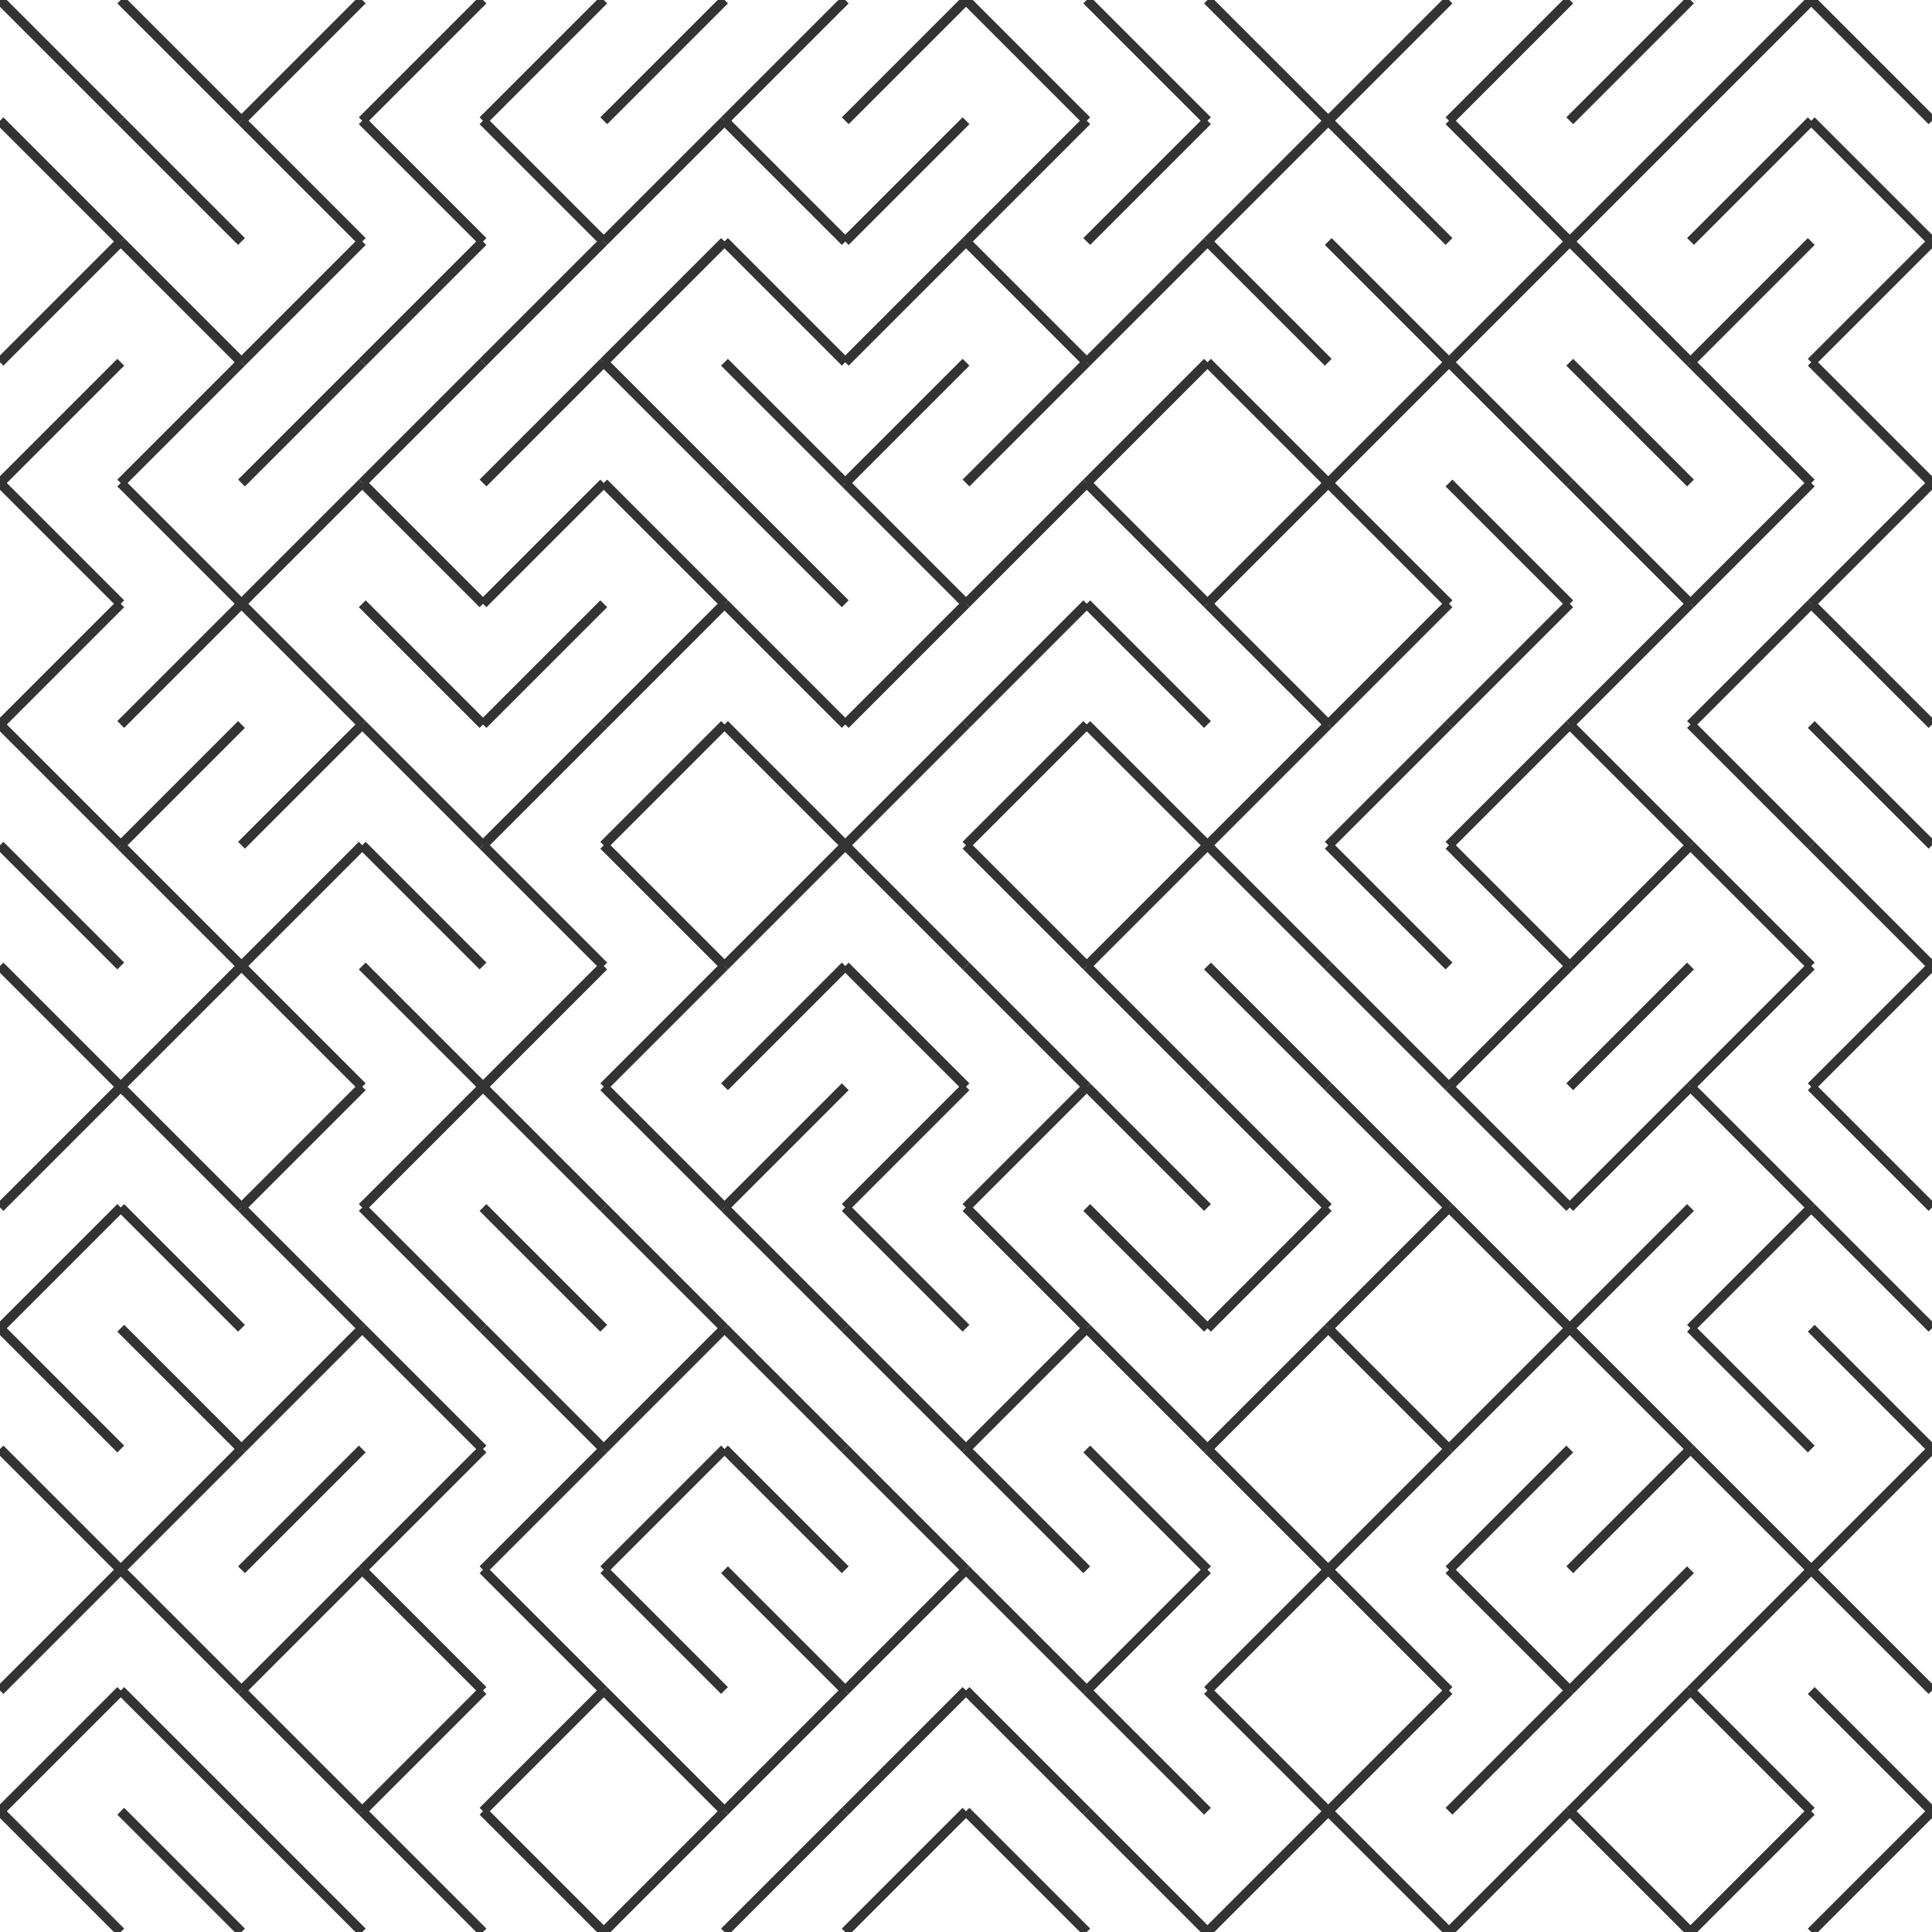
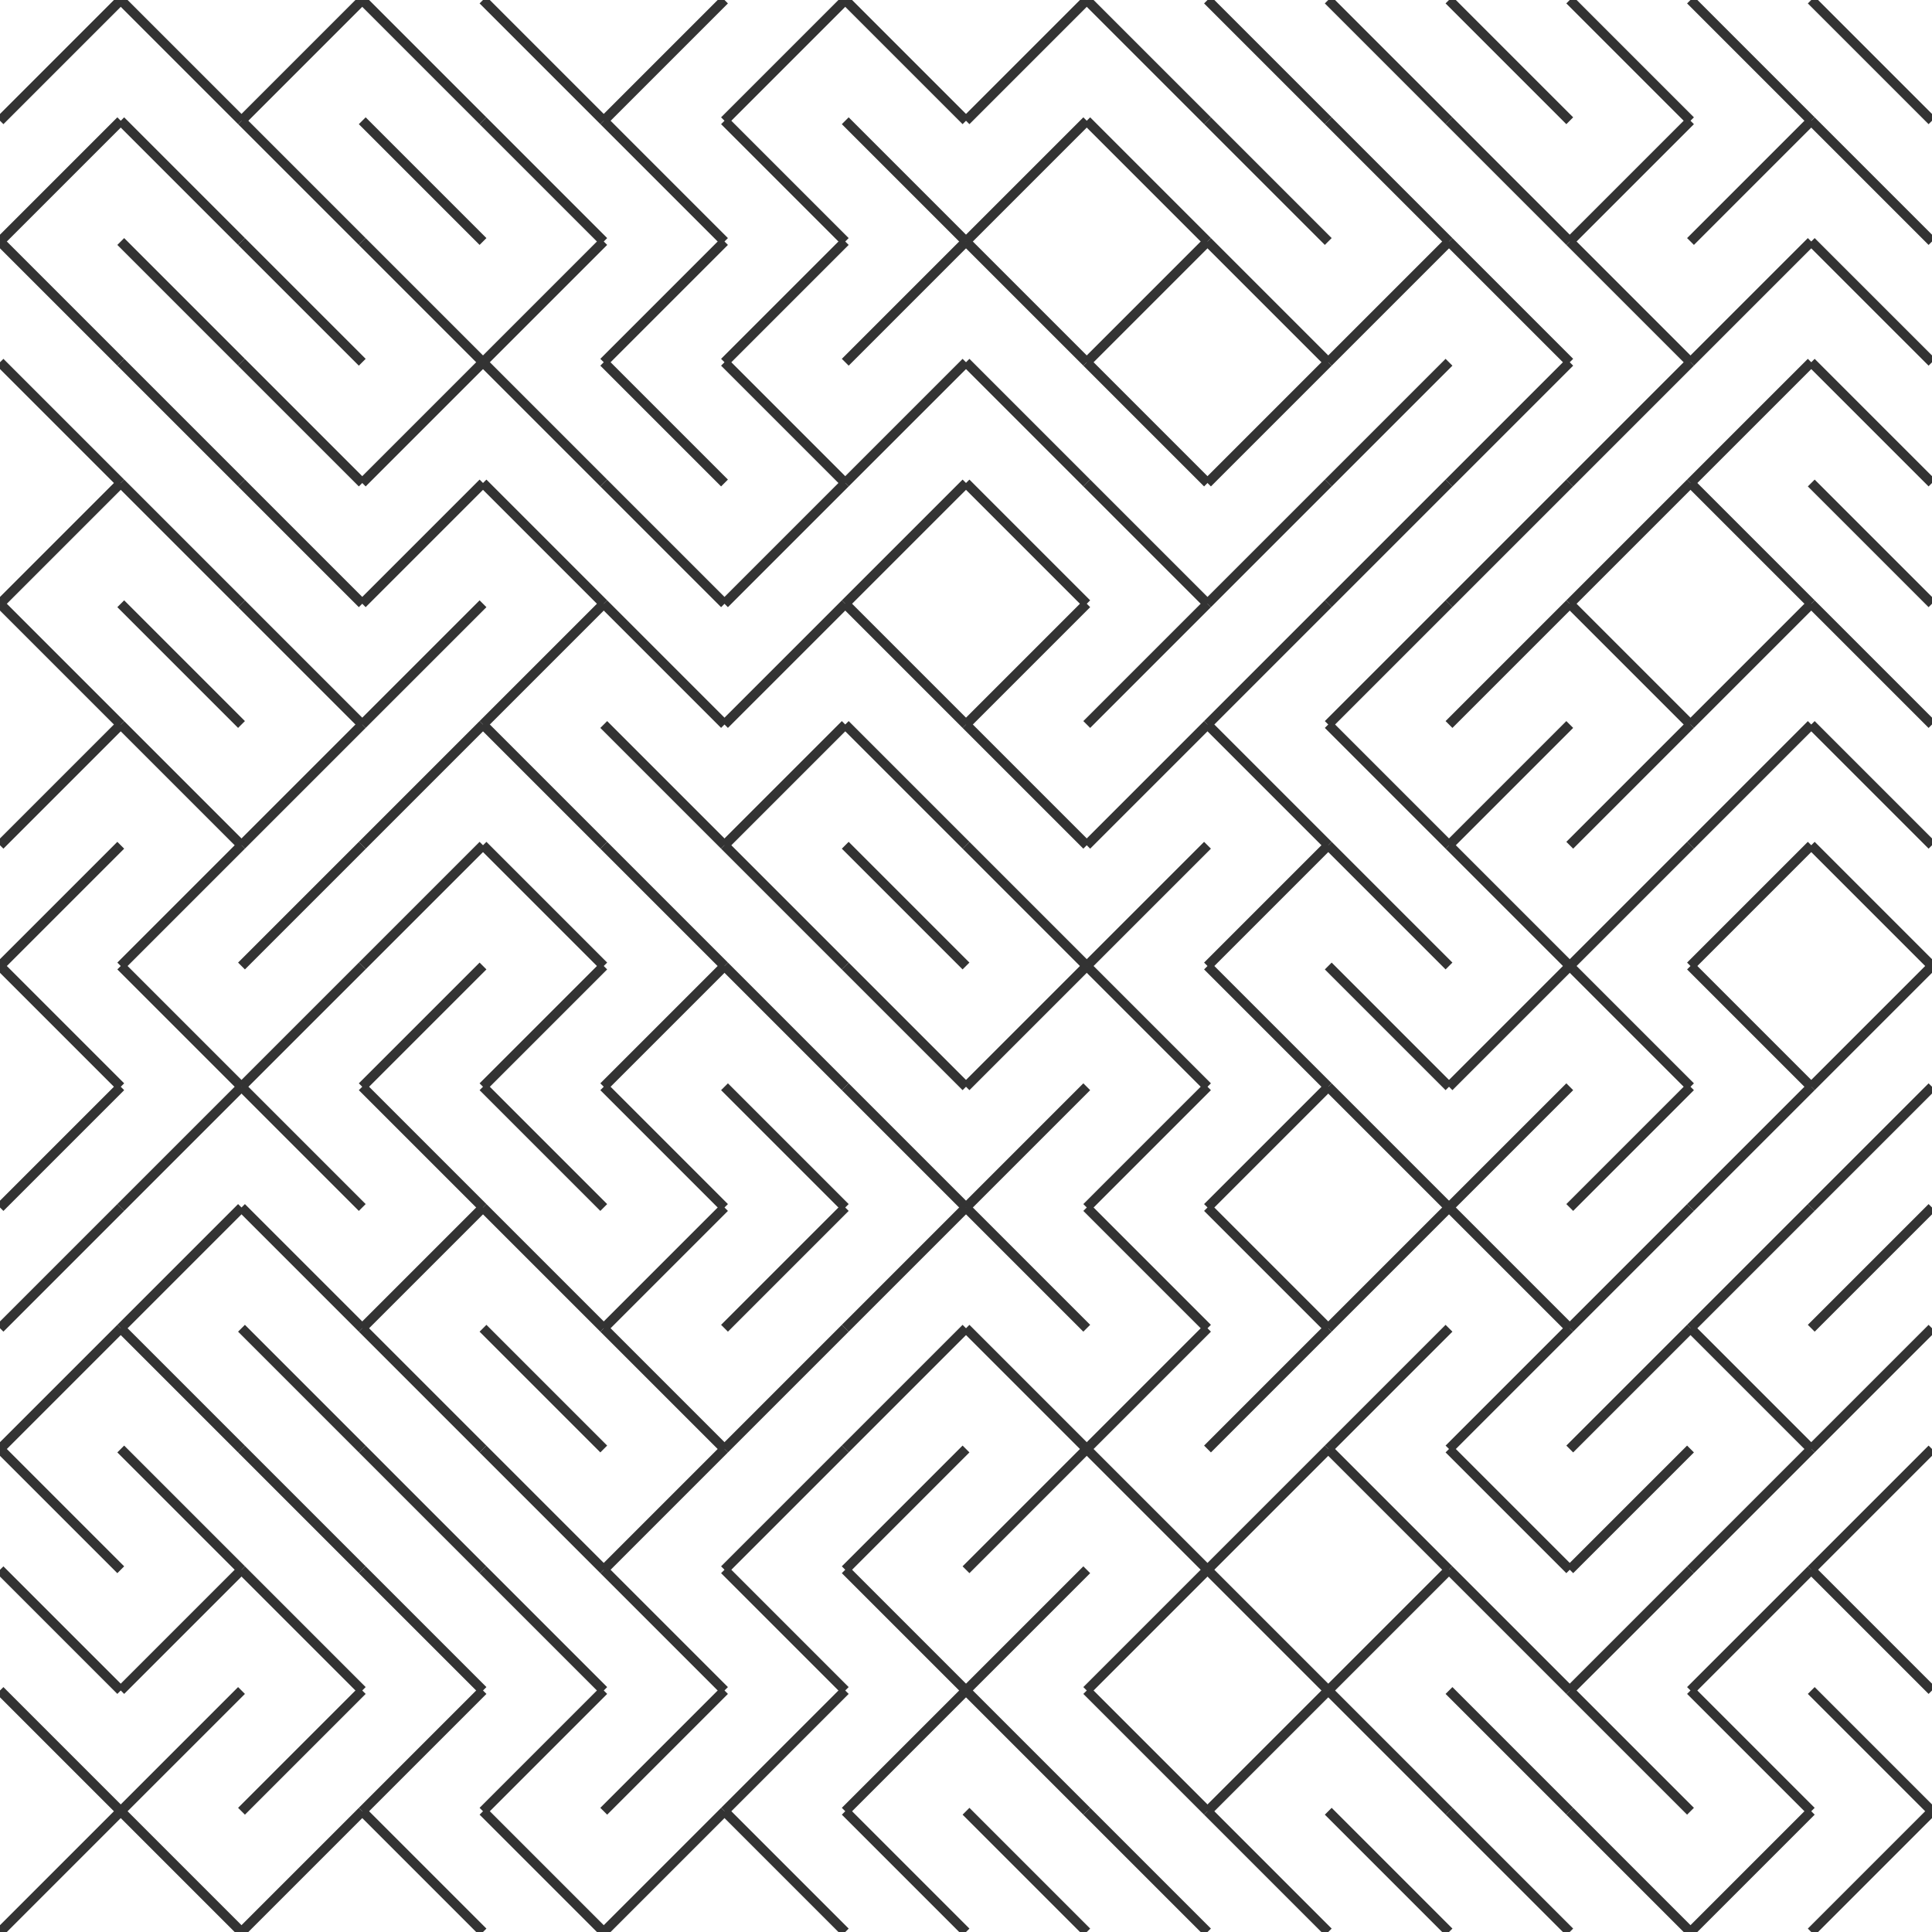
<svg xmlns="http://www.w3.org/2000/svg" width="200" height="200">
  <g opacity="0.8">
-     <line x1="0" y1="0" x2="12.5" y2="12.5" stroke="black" />
+     <line x1="0.0" y1="12.5" x2="12.5" y2="0.0" stroke="black" />
    <line x1="12.5" y1="0.0" x2="25.0" y2="12.5" stroke="black" />
    <line x1="12.5" y1="12.5" x2="25.0" y2="25.0" stroke="black" />
-     <line x1="0.0" y1="12.5" x2="12.5" y2="25.0" stroke="black" />
+     <line x1="0.0" y1="25.0" x2="12.5" y2="12.5" stroke="black" />
    <line x1="25.0" y1="12.5" x2="37.5" y2="25.0" stroke="black" />
    <line x1="37.5" y1="12.5" x2="50.0" y2="25.0" stroke="black" />
-     <line x1="37.5" y1="12.5" x2="50.0" y2="0.0" stroke="black" />
+     <line x1="37.5" y1="0.0" x2="50.0" y2="12.5" stroke="black" />
    <line x1="25.0" y1="12.5" x2="37.5" y2="0.0" stroke="black" />
-     <line x1="25.0" y1="37.5" x2="37.5" y2="25.0" stroke="black" />
-     <line x1="37.5" y1="37.5" x2="50.0" y2="25.0" stroke="black" />
+     <line x1="25.0" y1="25.0" x2="37.5" y2="37.5" stroke="black" />
+     <line x1="37.5" y1="25.0" x2="50.0" y2="37.5" stroke="black" />
    <line x1="37.5" y1="50.0" x2="50.0" y2="37.5" stroke="black" />
-     <line x1="25.0" y1="50.0" x2="37.5" y2="37.5" stroke="black" />
-     <line x1="0.0" y1="50.0" x2="12.5" y2="37.5" stroke="black" />
-     <line x1="12.5" y1="50.0" x2="25.0" y2="37.5" stroke="black" />
+     <line x1="25.0" y1="37.5" x2="37.5" y2="50.0" stroke="black" />
+     <line x1="0.0" y1="37.5" x2="12.5" y2="50.0" stroke="black" />
+     <line x1="12.5" y1="37.5" x2="25.0" y2="50.0" stroke="black" />
    <line x1="12.5" y1="25.0" x2="25.0" y2="37.5" stroke="black" />
-     <line x1="0.0" y1="37.5" x2="12.5" y2="25.0" stroke="black" />
-     <line x1="50.0" y1="50.0" x2="62.5" y2="37.5" stroke="black" />
+     <line x1="0.0" y1="25.0" x2="12.5" y2="37.5" stroke="black" />
+     <line x1="50.0" y1="37.5" x2="62.5" y2="50.0" stroke="black" />
    <line x1="62.5" y1="37.5" x2="75.0" y2="50.0" stroke="black" />
    <line x1="62.5" y1="37.5" x2="75.0" y2="25.0" stroke="black" />
    <line x1="50.0" y1="37.5" x2="62.5" y2="25.0" stroke="black" />
-     <line x1="75.0" y1="25.0" x2="87.5" y2="37.5" stroke="black" />
+     <line x1="75.0" y1="37.5" x2="87.5" y2="25.0" stroke="black" />
    <line x1="87.5" y1="37.5" x2="100.0" y2="25.0" stroke="black" />
    <line x1="87.5" y1="50.0" x2="100.0" y2="37.5" stroke="black" />
    <line x1="75.0" y1="37.5" x2="87.5" y2="50.0" stroke="black" />
    <line x1="75.0" y1="12.5" x2="87.5" y2="25.0" stroke="black" />
-     <line x1="87.5" y1="25.0" x2="100.0" y2="12.5" stroke="black" />
-     <line x1="87.5" y1="12.5" x2="100.0" y2="0.0" stroke="black" />
+     <line x1="87.5" y1="12.5" x2="100.0" y2="25.0" stroke="black" />
+     <line x1="87.5" y1="0.0" x2="100.0" y2="12.5" stroke="black" />
    <line x1="75.0" y1="12.5" x2="87.5" y2="0.0" stroke="black" />
-     <line x1="50.0" y1="12.5" x2="62.5" y2="0.0" stroke="black" />
+     <line x1="50.0" y1="0.0" x2="62.5" y2="12.5" stroke="black" />
    <line x1="62.5" y1="12.5" x2="75.0" y2="0.0" stroke="black" />
-     <line x1="62.5" y1="25.0" x2="75.0" y2="12.5" stroke="black" />
+     <line x1="62.5" y1="12.5" x2="75.0" y2="25.0" stroke="black" />
    <line x1="50.0" y1="12.5" x2="62.5" y2="25.0" stroke="black" />
-     <line x1="50.0" y1="62.5" x2="62.5" y2="50.0" stroke="black" />
+     <line x1="50.0" y1="50.0" x2="62.5" y2="62.5" stroke="black" />
    <line x1="62.5" y1="50.0" x2="75.0" y2="62.5" stroke="black" />
-     <line x1="62.5" y1="75.0" x2="75.0" y2="62.5" stroke="black" />
+     <line x1="62.5" y1="62.5" x2="75.0" y2="75.0" stroke="black" />
    <line x1="50.0" y1="75.0" x2="62.5" y2="62.5" stroke="black" />
-     <line x1="75.0" y1="62.5" x2="87.5" y2="75.0" stroke="black" />
-     <line x1="87.5" y1="75.0" x2="100.0" y2="62.5" stroke="black" />
-     <line x1="87.5" y1="50.0" x2="100.0" y2="62.5" stroke="black" />
-     <line x1="75.0" y1="50.0" x2="87.5" y2="62.5" stroke="black" />
-     <line x1="75.0" y1="75.0" x2="87.5" y2="87.5" stroke="black" />
-     <line x1="87.5" y1="87.5" x2="100.0" y2="75.0" stroke="black" />
+     <line x1="75.0" y1="75.0" x2="87.5" y2="62.5" stroke="black" />
+     <line x1="87.5" y1="62.5" x2="100.0" y2="75.0" stroke="black" />
+     <line x1="87.5" y1="62.5" x2="100.0" y2="50.0" stroke="black" />
+     <line x1="75.0" y1="62.5" x2="87.5" y2="50.0" stroke="black" />
+     <line x1="75.0" y1="87.5" x2="87.5" y2="75.0" stroke="black" />
+     <line x1="87.5" y1="75.0" x2="100.0" y2="87.5" stroke="black" />
    <line x1="87.5" y1="87.5" x2="100.0" y2="100.0" stroke="black" />
-     <line x1="75.0" y1="100.0" x2="87.5" y2="87.5" stroke="black" />
+     <line x1="75.0" y1="87.5" x2="87.5" y2="100.0" stroke="black" />
    <line x1="50.0" y1="87.5" x2="62.5" y2="100.0" stroke="black" />
    <line x1="62.5" y1="87.5" x2="75.0" y2="100.0" stroke="black" />
-     <line x1="62.5" y1="87.5" x2="75.0" y2="75.0" stroke="black" />
-     <line x1="50.0" y1="87.5" x2="62.5" y2="75.0" stroke="black" />
-     <line x1="0.0" y1="87.5" x2="12.5" y2="100.0" stroke="black" />
-     <line x1="12.5" y1="87.5" x2="25.0" y2="100.0" stroke="black" />
-     <line x1="12.5" y1="87.5" x2="25.0" y2="75.0" stroke="black" />
-     <line x1="0.0" y1="75.0" x2="12.5" y2="87.5" stroke="black" />
+     <line x1="62.5" y1="75.0" x2="75.0" y2="87.5" stroke="black" />
+     <line x1="50.0" y1="75.0" x2="62.5" y2="87.5" stroke="black" />
+     <line x1="0.0" y1="100.0" x2="12.5" y2="87.5" stroke="black" />
+     <line x1="12.5" y1="100.0" x2="25.0" y2="87.5" stroke="black" />
+     <line x1="12.5" y1="75.0" x2="25.0" y2="87.5" stroke="black" />
+     <line x1="0.0" y1="87.5" x2="12.5" y2="75.0" stroke="black" />
    <line x1="25.0" y1="87.5" x2="37.5" y2="75.0" stroke="black" />
-     <line x1="37.5" y1="75.0" x2="50.0" y2="87.5" stroke="black" />
-     <line x1="37.5" y1="87.5" x2="50.0" y2="100.0" stroke="black" />
+     <line x1="37.5" y1="87.5" x2="50.0" y2="75.0" stroke="black" />
+     <line x1="37.5" y1="100.0" x2="50.0" y2="87.5" stroke="black" />
    <line x1="25.0" y1="100.0" x2="37.5" y2="87.5" stroke="black" />
    <line x1="25.0" y1="62.5" x2="37.5" y2="75.0" stroke="black" />
-     <line x1="37.5" y1="62.5" x2="50.0" y2="75.0" stroke="black" />
-     <line x1="37.5" y1="50.0" x2="50.0" y2="62.5" stroke="black" />
-     <line x1="25.0" y1="62.5" x2="37.5" y2="50.0" stroke="black" />
-     <line x1="0.0" y1="50.0" x2="12.5" y2="62.5" stroke="black" />
+     <line x1="37.5" y1="75.0" x2="50.0" y2="62.5" stroke="black" />
+     <line x1="37.5" y1="62.5" x2="50.0" y2="50.0" stroke="black" />
+     <line x1="25.0" y1="50.0" x2="37.5" y2="62.5" stroke="black" />
+     <line x1="0.0" y1="62.5" x2="12.5" y2="50.0" stroke="black" />
    <line x1="12.5" y1="50.0" x2="25.0" y2="62.5" stroke="black" />
-     <line x1="12.5" y1="75.0" x2="25.0" y2="62.5" stroke="black" />
-     <line x1="0.0" y1="75.0" x2="12.5" y2="62.5" stroke="black" />
+     <line x1="12.5" y1="62.5" x2="25.0" y2="75.0" stroke="black" />
+     <line x1="0.0" y1="62.5" x2="12.5" y2="75.0" stroke="black" />
    <line x1="100.0" y1="87.5" x2="112.5" y2="100.0" stroke="black" />
    <line x1="112.5" y1="100.0" x2="125.0" y2="87.5" stroke="black" />
-     <line x1="112.5" y1="75.0" x2="125.0" y2="87.5" stroke="black" />
-     <line x1="100.0" y1="87.5" x2="112.5" y2="75.0" stroke="black" />
-     <line x1="125.0" y1="87.5" x2="137.5" y2="75.0" stroke="black" />
-     <line x1="137.5" y1="87.5" x2="150.0" y2="75.0" stroke="black" />
+     <line x1="112.5" y1="87.5" x2="125.0" y2="75.0" stroke="black" />
+     <line x1="100.0" y1="75.0" x2="112.5" y2="87.5" stroke="black" />
+     <line x1="125.0" y1="75.0" x2="137.5" y2="87.5" stroke="black" />
+     <line x1="137.5" y1="75.0" x2="150.0" y2="87.5" stroke="black" />
    <line x1="137.5" y1="87.5" x2="150.0" y2="100.0" stroke="black" />
-     <line x1="125.0" y1="87.5" x2="137.5" y2="100.0" stroke="black" />
-     <line x1="125.0" y1="62.5" x2="137.5" y2="75.0" stroke="black" />
+     <line x1="125.0" y1="100.0" x2="137.5" y2="87.5" stroke="black" />
+     <line x1="125.0" y1="75.0" x2="137.5" y2="62.5" stroke="black" />
    <line x1="137.5" y1="75.0" x2="150.0" y2="62.5" stroke="black" />
-     <line x1="137.5" y1="50.0" x2="150.0" y2="62.5" stroke="black" />
+     <line x1="137.5" y1="62.5" x2="150.0" y2="50.0" stroke="black" />
    <line x1="125.0" y1="62.5" x2="137.5" y2="50.0" stroke="black" />
-     <line x1="100.0" y1="62.5" x2="112.5" y2="50.0" stroke="black" />
+     <line x1="100.0" y1="50.0" x2="112.5" y2="62.5" stroke="black" />
    <line x1="112.5" y1="50.0" x2="125.0" y2="62.5" stroke="black" />
-     <line x1="112.5" y1="62.5" x2="125.0" y2="75.0" stroke="black" />
+     <line x1="112.5" y1="75.0" x2="125.0" y2="62.5" stroke="black" />
    <line x1="100.0" y1="75.0" x2="112.5" y2="62.5" stroke="black" />
-     <line x1="150.0" y1="50.0" x2="162.5" y2="62.5" stroke="black" />
-     <line x1="162.5" y1="50.0" x2="175.0" y2="62.5" stroke="black" />
-     <line x1="162.5" y1="75.0" x2="175.0" y2="62.5" stroke="black" />
+     <line x1="150.0" y1="62.5" x2="162.5" y2="50.0" stroke="black" />
+     <line x1="162.5" y1="62.5" x2="175.0" y2="50.0" stroke="black" />
+     <line x1="162.5" y1="62.5" x2="175.0" y2="75.0" stroke="black" />
    <line x1="150.0" y1="75.0" x2="162.5" y2="62.5" stroke="black" />
    <line x1="175.0" y1="75.0" x2="187.5" y2="62.5" stroke="black" />
    <line x1="187.5" y1="62.5" x2="200.0" y2="75.0" stroke="black" />
-     <line x1="187.5" y1="62.5" x2="200.0" y2="50.0" stroke="black" />
-     <line x1="175.0" y1="62.5" x2="187.5" y2="50.0" stroke="black" />
-     <line x1="175.0" y1="75.0" x2="187.5" y2="87.5" stroke="black" />
+     <line x1="187.5" y1="50.0" x2="200.0" y2="62.5" stroke="black" />
+     <line x1="175.0" y1="50.0" x2="187.5" y2="62.5" stroke="black" />
+     <line x1="175.0" y1="87.5" x2="187.5" y2="75.0" stroke="black" />
    <line x1="187.5" y1="75.0" x2="200.0" y2="87.5" stroke="black" />
    <line x1="187.5" y1="87.5" x2="200.0" y2="100.0" stroke="black" />
-     <line x1="175.0" y1="87.5" x2="187.5" y2="100.0" stroke="black" />
+     <line x1="175.0" y1="100.0" x2="187.5" y2="87.5" stroke="black" />
    <line x1="150.0" y1="87.5" x2="162.5" y2="100.0" stroke="black" />
    <line x1="162.5" y1="100.0" x2="175.0" y2="87.5" stroke="black" />
-     <line x1="162.5" y1="75.0" x2="175.0" y2="87.5" stroke="black" />
+     <line x1="162.5" y1="87.5" x2="175.0" y2="75.0" stroke="black" />
    <line x1="150.0" y1="87.5" x2="162.5" y2="75.0" stroke="black" />
-     <line x1="150.0" y1="37.5" x2="162.5" y2="50.0" stroke="black" />
-     <line x1="162.5" y1="37.5" x2="175.0" y2="50.0" stroke="black" />
+     <line x1="150.0" y1="50.0" x2="162.5" y2="37.5" stroke="black" />
+     <line x1="162.5" y1="50.0" x2="175.0" y2="37.5" stroke="black" />
    <line x1="162.5" y1="25.0" x2="175.0" y2="37.5" stroke="black" />
-     <line x1="150.0" y1="37.5" x2="162.5" y2="25.0" stroke="black" />
+     <line x1="150.0" y1="25.0" x2="162.5" y2="37.5" stroke="black" />
    <line x1="175.0" y1="37.5" x2="187.5" y2="25.0" stroke="black" />
-     <line x1="187.5" y1="37.5" x2="200.0" y2="25.0" stroke="black" />
+     <line x1="187.5" y1="25.0" x2="200.0" y2="37.5" stroke="black" />
    <line x1="187.5" y1="37.5" x2="200.0" y2="50.0" stroke="black" />
-     <line x1="175.0" y1="37.5" x2="187.5" y2="50.0" stroke="black" />
+     <line x1="175.0" y1="50.0" x2="187.5" y2="37.5" stroke="black" />
    <line x1="175.0" y1="25.0" x2="187.5" y2="12.5" stroke="black" />
    <line x1="187.5" y1="12.5" x2="200.0" y2="25.0" stroke="black" />
    <line x1="187.5" y1="0.0" x2="200.0" y2="12.5" stroke="black" />
-     <line x1="175.0" y1="12.5" x2="187.5" y2="0.0" stroke="black" />
-     <line x1="150.0" y1="12.5" x2="162.5" y2="0.0" stroke="black" />
-     <line x1="162.5" y1="12.5" x2="175.0" y2="0.0" stroke="black" />
+     <line x1="175.0" y1="0.0" x2="187.5" y2="12.5" stroke="black" />
+     <line x1="150.0" y1="0.0" x2="162.5" y2="12.5" stroke="black" />
+     <line x1="162.5" y1="0.0" x2="175.0" y2="12.5" stroke="black" />
    <line x1="162.5" y1="25.0" x2="175.0" y2="12.5" stroke="black" />
    <line x1="150.0" y1="12.5" x2="162.5" y2="25.0" stroke="black" />
-     <line x1="100.0" y1="0.0" x2="112.5" y2="12.5" stroke="black" />
+     <line x1="100.0" y1="12.5" x2="112.5" y2="0.0" stroke="black" />
    <line x1="112.5" y1="0.0" x2="125.0" y2="12.5" stroke="black" />
-     <line x1="112.5" y1="25.0" x2="125.0" y2="12.5" stroke="black" />
+     <line x1="112.5" y1="12.5" x2="125.0" y2="25.0" stroke="black" />
    <line x1="100.0" y1="25.0" x2="112.5" y2="12.5" stroke="black" />
-     <line x1="125.0" y1="25.0" x2="137.5" y2="12.5" stroke="black" />
+     <line x1="125.0" y1="12.5" x2="137.5" y2="25.0" stroke="black" />
    <line x1="137.5" y1="12.5" x2="150.0" y2="25.0" stroke="black" />
-     <line x1="137.5" y1="12.5" x2="150.0" y2="0.0" stroke="black" />
+     <line x1="137.5" y1="0.0" x2="150.0" y2="12.5" stroke="black" />
    <line x1="125.0" y1="0.0" x2="137.5" y2="12.5" stroke="black" />
    <line x1="125.0" y1="25.0" x2="137.5" y2="37.5" stroke="black" />
-     <line x1="137.5" y1="25.0" x2="150.0" y2="37.5" stroke="black" />
+     <line x1="137.5" y1="37.5" x2="150.0" y2="25.0" stroke="black" />
    <line x1="137.5" y1="50.0" x2="150.0" y2="37.5" stroke="black" />
-     <line x1="125.0" y1="37.5" x2="137.5" y2="50.0" stroke="black" />
-     <line x1="100.0" y1="50.0" x2="112.5" y2="37.5" stroke="black" />
-     <line x1="112.5" y1="50.0" x2="125.0" y2="37.5" stroke="black" />
+     <line x1="125.0" y1="50.0" x2="137.5" y2="37.5" stroke="black" />
+     <line x1="100.0" y1="37.5" x2="112.5" y2="50.0" stroke="black" />
+     <line x1="112.5" y1="37.5" x2="125.0" y2="50.0" stroke="black" />
    <line x1="112.5" y1="37.5" x2="125.0" y2="25.0" stroke="black" />
    <line x1="100.0" y1="25.0" x2="112.5" y2="37.5" stroke="black" />
-     <line x1="100.0" y1="100.0" x2="112.5" y2="112.5" stroke="black" />
+     <line x1="100.0" y1="112.5" x2="112.5" y2="100.0" stroke="black" />
    <line x1="112.5" y1="100.0" x2="125.0" y2="112.5" stroke="black" />
-     <line x1="112.5" y1="112.5" x2="125.0" y2="125.0" stroke="black" />
+     <line x1="112.5" y1="125.0" x2="125.0" y2="112.5" stroke="black" />
    <line x1="100.0" y1="125.0" x2="112.5" y2="112.5" stroke="black" />
-     <line x1="125.0" y1="112.5" x2="137.5" y2="125.0" stroke="black" />
+     <line x1="125.0" y1="125.0" x2="137.5" y2="112.5" stroke="black" />
    <line x1="137.5" y1="112.5" x2="150.0" y2="125.0" stroke="black" />
    <line x1="137.5" y1="100.0" x2="150.0" y2="112.5" stroke="black" />
    <line x1="125.0" y1="100.0" x2="137.5" y2="112.5" stroke="black" />
-     <line x1="125.0" y1="137.5" x2="137.5" y2="125.0" stroke="black" />
+     <line x1="125.0" y1="125.0" x2="137.5" y2="137.5" stroke="black" />
    <line x1="137.5" y1="137.5" x2="150.0" y2="125.0" stroke="black" />
-     <line x1="137.5" y1="137.5" x2="150.0" y2="150.0" stroke="black" />
+     <line x1="137.5" y1="150.0" x2="150.0" y2="137.5" stroke="black" />
    <line x1="125.0" y1="150.0" x2="137.5" y2="137.5" stroke="black" />
-     <line x1="100.0" y1="150.0" x2="112.5" y2="137.5" stroke="black" />
-     <line x1="112.5" y1="137.5" x2="125.0" y2="150.0" stroke="black" />
+     <line x1="100.0" y1="137.5" x2="112.5" y2="150.0" stroke="black" />
+     <line x1="112.5" y1="150.0" x2="125.0" y2="137.5" stroke="black" />
    <line x1="112.5" y1="125.0" x2="125.0" y2="137.5" stroke="black" />
    <line x1="100.0" y1="125.0" x2="112.5" y2="137.5" stroke="black" />
    <line x1="150.0" y1="150.0" x2="162.5" y2="137.5" stroke="black" />
-     <line x1="162.5" y1="137.5" x2="175.0" y2="150.0" stroke="black" />
+     <line x1="162.5" y1="150.0" x2="175.0" y2="137.5" stroke="black" />
    <line x1="162.5" y1="137.5" x2="175.0" y2="125.0" stroke="black" />
    <line x1="150.0" y1="125.0" x2="162.5" y2="137.5" stroke="black" />
    <line x1="175.0" y1="137.5" x2="187.5" y2="125.0" stroke="black" />
-     <line x1="187.5" y1="125.0" x2="200.0" y2="137.5" stroke="black" />
-     <line x1="187.5" y1="137.5" x2="200.0" y2="150.0" stroke="black" />
+     <line x1="187.5" y1="137.5" x2="200.0" y2="125.0" stroke="black" />
+     <line x1="187.5" y1="150.0" x2="200.0" y2="137.5" stroke="black" />
    <line x1="175.0" y1="137.5" x2="187.5" y2="150.0" stroke="black" />
-     <line x1="175.0" y1="112.5" x2="187.5" y2="125.0" stroke="black" />
-     <line x1="187.5" y1="112.5" x2="200.0" y2="125.0" stroke="black" />
+     <line x1="175.0" y1="125.0" x2="187.5" y2="112.5" stroke="black" />
+     <line x1="187.5" y1="125.0" x2="200.0" y2="112.5" stroke="black" />
    <line x1="187.5" y1="112.5" x2="200.0" y2="100.0" stroke="black" />
-     <line x1="175.0" y1="112.5" x2="187.5" y2="100.0" stroke="black" />
+     <line x1="175.0" y1="100.0" x2="187.5" y2="112.5" stroke="black" />
    <line x1="150.0" y1="112.5" x2="162.5" y2="100.0" stroke="black" />
-     <line x1="162.5" y1="112.5" x2="175.0" y2="100.0" stroke="black" />
+     <line x1="162.5" y1="100.0" x2="175.0" y2="112.5" stroke="black" />
    <line x1="162.5" y1="125.0" x2="175.0" y2="112.5" stroke="black" />
-     <line x1="150.0" y1="112.5" x2="162.5" y2="125.0" stroke="black" />
-     <line x1="150.0" y1="162.5" x2="162.5" y2="150.0" stroke="black" />
+     <line x1="150.0" y1="125.0" x2="162.5" y2="112.5" stroke="black" />
+     <line x1="150.0" y1="150.0" x2="162.5" y2="162.5" stroke="black" />
    <line x1="162.5" y1="162.5" x2="175.0" y2="150.0" stroke="black" />
    <line x1="162.5" y1="175.0" x2="175.0" y2="162.5" stroke="black" />
    <line x1="150.0" y1="162.5" x2="162.5" y2="175.0" stroke="black" />
    <line x1="175.0" y1="175.0" x2="187.5" y2="162.5" stroke="black" />
    <line x1="187.5" y1="162.5" x2="200.0" y2="175.0" stroke="black" />
    <line x1="187.5" y1="162.5" x2="200.0" y2="150.0" stroke="black" />
-     <line x1="175.0" y1="150.0" x2="187.5" y2="162.5" stroke="black" />
+     <line x1="175.0" y1="162.5" x2="187.5" y2="150.0" stroke="black" />
    <line x1="175.0" y1="175.0" x2="187.5" y2="187.5" stroke="black" />
    <line x1="187.5" y1="175.0" x2="200.0" y2="187.5" stroke="black" />
    <line x1="187.5" y1="200.0" x2="200.0" y2="187.5" stroke="black" />
    <line x1="175.0" y1="200.0" x2="187.5" y2="187.5" stroke="black" />
-     <line x1="150.0" y1="200.0" x2="162.5" y2="187.5" stroke="black" />
+     <line x1="150.0" y1="187.5" x2="162.5" y2="200.0" stroke="black" />
    <line x1="162.5" y1="187.5" x2="175.0" y2="200.0" stroke="black" />
-     <line x1="162.5" y1="187.5" x2="175.0" y2="175.0" stroke="black" />
-     <line x1="150.0" y1="187.5" x2="162.5" y2="175.0" stroke="black" />
+     <line x1="162.5" y1="175.0" x2="175.0" y2="187.5" stroke="black" />
+     <line x1="150.0" y1="175.0" x2="162.5" y2="187.5" stroke="black" />
    <line x1="100.0" y1="187.5" x2="112.5" y2="200.0" stroke="black" />
    <line x1="112.5" y1="187.5" x2="125.0" y2="200.0" stroke="black" />
    <line x1="112.5" y1="175.0" x2="125.0" y2="187.5" stroke="black" />
    <line x1="100.0" y1="175.0" x2="112.5" y2="187.5" stroke="black" />
-     <line x1="125.0" y1="175.0" x2="137.5" y2="187.5" stroke="black" />
-     <line x1="137.5" y1="187.5" x2="150.0" y2="175.0" stroke="black" />
+     <line x1="125.0" y1="187.5" x2="137.5" y2="175.0" stroke="black" />
+     <line x1="137.5" y1="175.0" x2="150.0" y2="187.5" stroke="black" />
    <line x1="137.5" y1="187.5" x2="150.0" y2="200.0" stroke="black" />
-     <line x1="125.0" y1="200.0" x2="137.5" y2="187.5" stroke="black" />
-     <line x1="125.0" y1="175.0" x2="137.5" y2="162.5" stroke="black" />
-     <line x1="137.5" y1="162.5" x2="150.0" y2="175.0" stroke="black" />
-     <line x1="137.5" y1="162.5" x2="150.0" y2="150.0" stroke="black" />
-     <line x1="125.0" y1="150.0" x2="137.5" y2="162.5" stroke="black" />
-     <line x1="100.0" y1="150.0" x2="112.5" y2="162.5" stroke="black" />
+     <line x1="125.0" y1="187.5" x2="137.5" y2="200.0" stroke="black" />
+     <line x1="125.0" y1="162.5" x2="137.5" y2="175.0" stroke="black" />
+     <line x1="137.5" y1="175.0" x2="150.0" y2="162.5" stroke="black" />
+     <line x1="137.5" y1="150.0" x2="150.0" y2="162.5" stroke="black" />
+     <line x1="125.0" y1="162.5" x2="137.5" y2="150.0" stroke="black" />
+     <line x1="100.0" y1="162.5" x2="112.5" y2="150.0" stroke="black" />
    <line x1="112.5" y1="150.0" x2="125.0" y2="162.5" stroke="black" />
    <line x1="112.5" y1="175.0" x2="125.0" y2="162.5" stroke="black" />
-     <line x1="100.0" y1="162.5" x2="112.5" y2="175.0" stroke="black" />
-     <line x1="0.0" y1="187.5" x2="12.5" y2="200.0" stroke="black" />
+     <line x1="100.0" y1="175.0" x2="112.5" y2="162.5" stroke="black" />
+     <line x1="0" y1="200" x2="12.5" y2="187.5" stroke="black" />
    <line x1="12.5" y1="187.5" x2="25.0" y2="200.0" stroke="black" />
-     <line x1="12.5" y1="175.0" x2="25.0" y2="187.5" stroke="black" />
-     <line x1="0.0" y1="187.5" x2="12.5" y2="175.0" stroke="black" />
-     <line x1="25.0" y1="175.0" x2="37.5" y2="187.5" stroke="black" />
+     <line x1="12.5" y1="187.5" x2="25.0" y2="175.0" stroke="black" />
+     <line x1="0.0" y1="175.0" x2="12.5" y2="187.5" stroke="black" />
+     <line x1="25.0" y1="187.5" x2="37.5" y2="175.0" stroke="black" />
    <line x1="37.5" y1="187.5" x2="50.0" y2="175.0" stroke="black" />
    <line x1="37.5" y1="187.5" x2="50.0" y2="200.0" stroke="black" />
-     <line x1="25.0" y1="187.5" x2="37.5" y2="200.0" stroke="black" />
-     <line x1="25.0" y1="175.0" x2="37.5" y2="162.5" stroke="black" />
+     <line x1="25.0" y1="200.0" x2="37.5" y2="187.5" stroke="black" />
+     <line x1="25.0" y1="162.5" x2="37.5" y2="175.0" stroke="black" />
    <line x1="37.5" y1="162.5" x2="50.0" y2="175.0" stroke="black" />
-     <line x1="37.5" y1="162.5" x2="50.0" y2="150.0" stroke="black" />
-     <line x1="25.0" y1="162.5" x2="37.5" y2="150.0" stroke="black" />
+     <line x1="37.5" y1="150.0" x2="50.0" y2="162.5" stroke="black" />
+     <line x1="25.0" y1="150.0" x2="37.5" y2="162.5" stroke="black" />
    <line x1="0.0" y1="150.0" x2="12.5" y2="162.5" stroke="black" />
-     <line x1="12.5" y1="162.5" x2="25.0" y2="150.0" stroke="black" />
-     <line x1="12.5" y1="162.5" x2="25.0" y2="175.0" stroke="black" />
-     <line x1="0.0" y1="175.0" x2="12.5" y2="162.5" stroke="black" />
-     <line x1="50.0" y1="162.5" x2="62.5" y2="150.0" stroke="black" />
+     <line x1="12.5" y1="150.0" x2="25.0" y2="162.5" stroke="black" />
+     <line x1="12.5" y1="175.0" x2="25.0" y2="162.5" stroke="black" />
+     <line x1="0.0" y1="162.5" x2="12.5" y2="175.0" stroke="black" />
+     <line x1="50.0" y1="150.0" x2="62.5" y2="162.5" stroke="black" />
    <line x1="62.5" y1="162.5" x2="75.0" y2="150.0" stroke="black" />
    <line x1="62.5" y1="162.5" x2="75.0" y2="175.0" stroke="black" />
    <line x1="50.0" y1="162.5" x2="62.5" y2="175.0" stroke="black" />
    <line x1="75.0" y1="162.5" x2="87.5" y2="175.0" stroke="black" />
-     <line x1="87.5" y1="175.0" x2="100.0" y2="162.5" stroke="black" />
-     <line x1="87.5" y1="150.0" x2="100.0" y2="162.5" stroke="black" />
-     <line x1="75.0" y1="150.0" x2="87.5" y2="162.5" stroke="black" />
+     <line x1="87.5" y1="162.5" x2="100.0" y2="175.0" stroke="black" />
+     <line x1="87.5" y1="162.5" x2="100.0" y2="150.0" stroke="black" />
+     <line x1="75.0" y1="162.5" x2="87.5" y2="150.0" stroke="black" />
    <line x1="75.0" y1="187.5" x2="87.5" y2="175.0" stroke="black" />
    <line x1="87.5" y1="187.5" x2="100.0" y2="175.0" stroke="black" />
-     <line x1="87.5" y1="200.0" x2="100.0" y2="187.5" stroke="black" />
-     <line x1="75.0" y1="200.0" x2="87.5" y2="187.5" stroke="black" />
+     <line x1="87.5" y1="187.5" x2="100.0" y2="200.0" stroke="black" />
+     <line x1="75.0" y1="187.5" x2="87.5" y2="200.0" stroke="black" />
    <line x1="50.0" y1="187.5" x2="62.5" y2="200.0" stroke="black" />
    <line x1="62.5" y1="200.0" x2="75.0" y2="187.5" stroke="black" />
-     <line x1="62.5" y1="175.0" x2="75.0" y2="187.5" stroke="black" />
+     <line x1="62.5" y1="187.5" x2="75.0" y2="175.0" stroke="black" />
    <line x1="50.0" y1="187.5" x2="62.5" y2="175.0" stroke="black" />
    <line x1="50.0" y1="137.5" x2="62.5" y2="150.0" stroke="black" />
-     <line x1="62.5" y1="150.0" x2="75.0" y2="137.5" stroke="black" />
-     <line x1="62.5" y1="125.0" x2="75.0" y2="137.5" stroke="black" />
+     <line x1="62.5" y1="137.5" x2="75.0" y2="150.0" stroke="black" />
+     <line x1="62.5" y1="137.5" x2="75.0" y2="125.0" stroke="black" />
    <line x1="50.0" y1="125.0" x2="62.5" y2="137.5" stroke="black" />
-     <line x1="75.0" y1="125.0" x2="87.5" y2="137.5" stroke="black" />
-     <line x1="87.5" y1="125.0" x2="100.0" y2="137.5" stroke="black" />
-     <line x1="87.5" y1="137.5" x2="100.0" y2="150.0" stroke="black" />
-     <line x1="75.0" y1="137.5" x2="87.5" y2="150.0" stroke="black" />
-     <line x1="75.0" y1="125.0" x2="87.5" y2="112.5" stroke="black" />
-     <line x1="87.5" y1="125.0" x2="100.0" y2="112.5" stroke="black" />
+     <line x1="75.0" y1="137.5" x2="87.5" y2="125.0" stroke="black" />
+     <line x1="87.5" y1="137.5" x2="100.0" y2="125.0" stroke="black" />
+     <line x1="87.5" y1="150.0" x2="100.0" y2="137.5" stroke="black" />
+     <line x1="75.0" y1="150.0" x2="87.5" y2="137.5" stroke="black" />
+     <line x1="75.0" y1="112.5" x2="87.5" y2="125.0" stroke="black" />
+     <line x1="87.5" y1="112.5" x2="100.0" y2="125.0" stroke="black" />
    <line x1="87.5" y1="100.0" x2="100.0" y2="112.5" stroke="black" />
-     <line x1="75.0" y1="112.5" x2="87.5" y2="100.0" stroke="black" />
+     <line x1="75.0" y1="100.0" x2="87.5" y2="112.5" stroke="black" />
    <line x1="50.0" y1="112.5" x2="62.5" y2="100.0" stroke="black" />
    <line x1="62.5" y1="112.5" x2="75.0" y2="100.0" stroke="black" />
    <line x1="62.5" y1="112.5" x2="75.0" y2="125.0" stroke="black" />
    <line x1="50.0" y1="112.5" x2="62.5" y2="125.0" stroke="black" />
    <line x1="0.0" y1="100.0" x2="12.5" y2="112.5" stroke="black" />
-     <line x1="12.5" y1="112.5" x2="25.0" y2="100.0" stroke="black" />
-     <line x1="12.5" y1="112.5" x2="25.0" y2="125.0" stroke="black" />
+     <line x1="12.5" y1="100.0" x2="25.0" y2="112.5" stroke="black" />
+     <line x1="12.5" y1="125.0" x2="25.0" y2="112.5" stroke="black" />
    <line x1="0.0" y1="125.0" x2="12.5" y2="112.5" stroke="black" />
-     <line x1="25.0" y1="125.0" x2="37.5" y2="112.5" stroke="black" />
-     <line x1="37.5" y1="125.0" x2="50.0" y2="112.5" stroke="black" />
-     <line x1="37.5" y1="100.0" x2="50.0" y2="112.5" stroke="black" />
-     <line x1="25.0" y1="100.0" x2="37.5" y2="112.5" stroke="black" />
+     <line x1="25.0" y1="112.5" x2="37.5" y2="125.0" stroke="black" />
+     <line x1="37.5" y1="112.5" x2="50.0" y2="125.0" stroke="black" />
+     <line x1="37.5" y1="112.5" x2="50.0" y2="100.0" stroke="black" />
+     <line x1="25.0" y1="112.5" x2="37.5" y2="100.0" stroke="black" />
    <line x1="25.0" y1="125.0" x2="37.5" y2="137.5" stroke="black" />
-     <line x1="37.5" y1="125.0" x2="50.0" y2="137.5" stroke="black" />
+     <line x1="37.5" y1="137.5" x2="50.0" y2="125.0" stroke="black" />
    <line x1="37.5" y1="137.5" x2="50.0" y2="150.0" stroke="black" />
-     <line x1="25.0" y1="150.0" x2="37.5" y2="137.5" stroke="black" />
-     <line x1="0.0" y1="137.5" x2="12.5" y2="150.0" stroke="black" />
+     <line x1="25.0" y1="137.5" x2="37.5" y2="150.0" stroke="black" />
+     <line x1="0.0" y1="150.0" x2="12.5" y2="137.5" stroke="black" />
    <line x1="12.5" y1="137.5" x2="25.0" y2="150.0" stroke="black" />
-     <line x1="12.5" y1="125.0" x2="25.0" y2="137.5" stroke="black" />
+     <line x1="12.5" y1="137.5" x2="25.0" y2="125.0" stroke="black" />
    <line x1="0.0" y1="137.5" x2="12.5" y2="125.0" stroke="black" />
  </g>
</svg>
